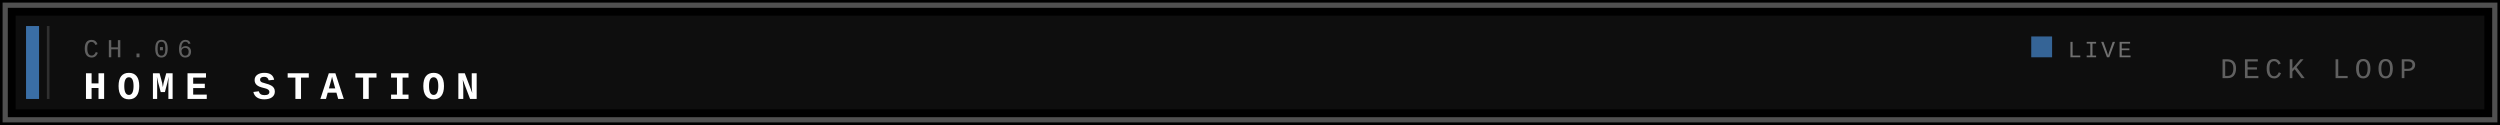
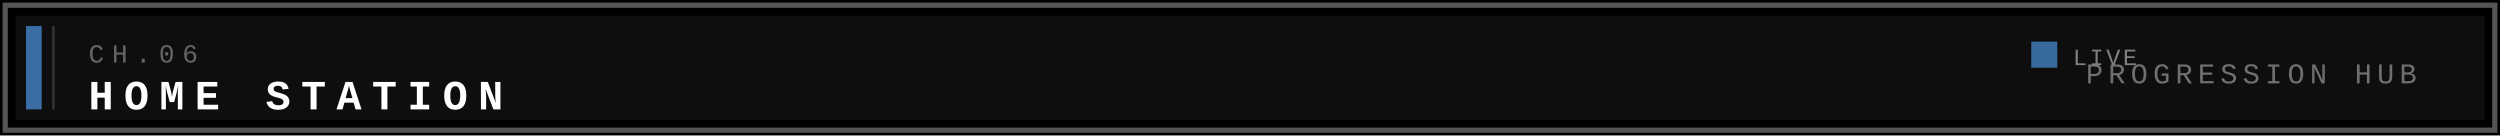
- <svg xmlns="http://www.w3.org/2000/svg" width="960" height="48" viewBox="0 0 960 48">
-   <rect width="960" height="48" fill="#000000" />
-   <rect x="2" y="2" width="956" height="44" fill="none" stroke="#505050" stroke-width="2" />
-   <rect x="6" y="6" width="948" height="36" fill="#0e0e0e" />
-   <rect x="10" y="10" width="5" height="28" fill="#3A6EA5" />
-   <rect x="18" y="10" width="1" height="28" fill="#303030" />
-   <text x="32" y="22" fill="#606060" font-family="Courier New, Courier, monospace" font-size="10" letter-spacing="3">CH.06</text>
-   <text x="32" y="38" fill="#ffffff" font-family="Courier New, Courier, monospace" font-size="15" letter-spacing="4" font-weight="700">HOME STATION</text>
-   <text x="928" y="30" text-anchor="end" fill="#606060" font-family="Courier New, Courier, monospace" font-size="11" letter-spacing="2">DECK LOOP</text>
-   <rect x="780" y="14" width="8" height="8" fill="#3A6EA5" opacity="0.9" />
-   <text x="794" y="22" fill="#707070" font-family="Courier New, Courier, monospace" font-size="9" letter-spacing="1">LIVE</text>
+ <svg xmlns="http://www.w3.org/2000/svg" width="960" height="52" viewBox="0 0 960 52" role="img">
+   <rect width="960" height="52" fill="#000000" />
+   <rect x="2" y="2" width="956" height="48" fill="none" stroke="#555555" stroke-width="2" />
+   <rect x="6" y="6" width="948" height="40" fill="#0e0e0e" />
+   <rect x="10" y="10" width="6" height="32" fill="#3A6EA5" />
+   <rect x="20" y="10" width="1" height="32" fill="#333333" />
+   <text x="34" y="24" fill="#666666" font-family="Courier New, Courier, monospace" font-size="10" letter-spacing="3">CH.06</text>
+   <text x="34" y="42" fill="#ffffff" font-family="Courier New, Courier, monospace" font-size="16" letter-spacing="4" font-weight="700">HOME STATION</text>
+   <text x="928" y="32" text-anchor="end" fill="#707070" font-family="Courier New, Courier, monospace" font-size="11" letter-spacing="2">PROGRESSION HUB</text>
+   <rect x="780" y="16" width="10" height="10" fill="#3A6EA5" opacity="0.95" />
+   <text x="796" y="25" fill="#808080" font-family="Courier New, Courier, monospace" font-size="9" letter-spacing="1">LIVE</text>
</svg>
